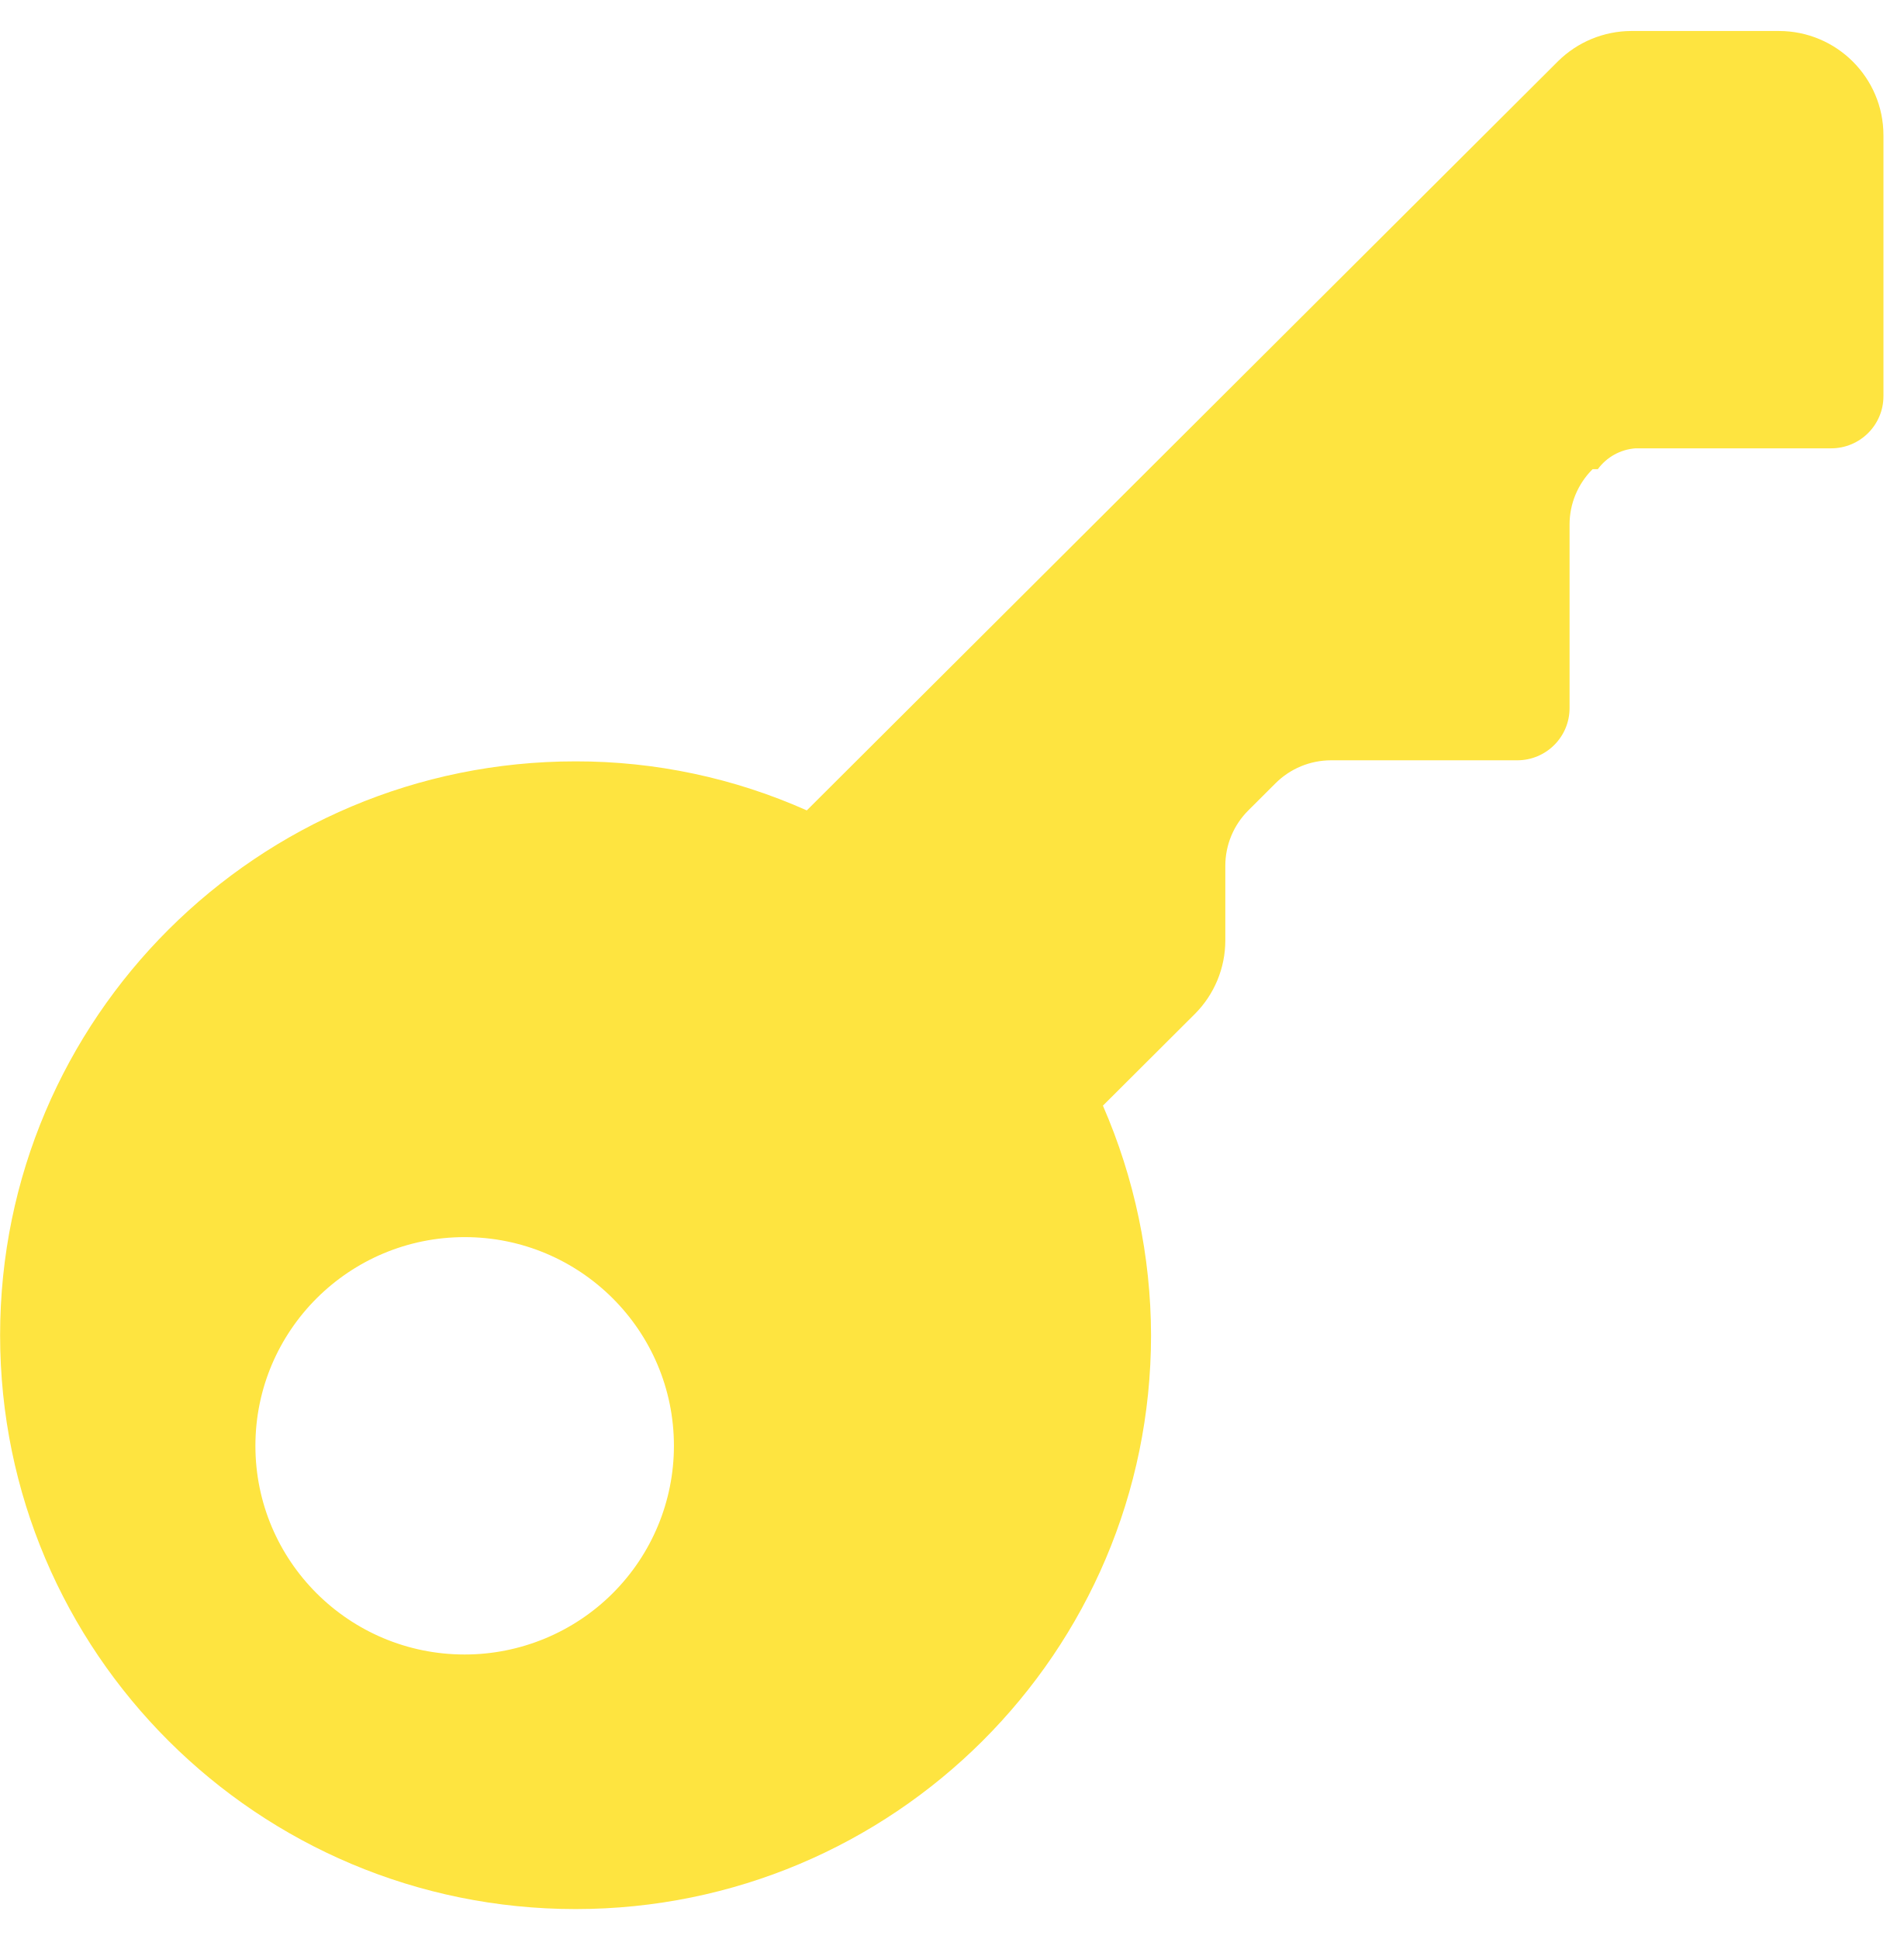
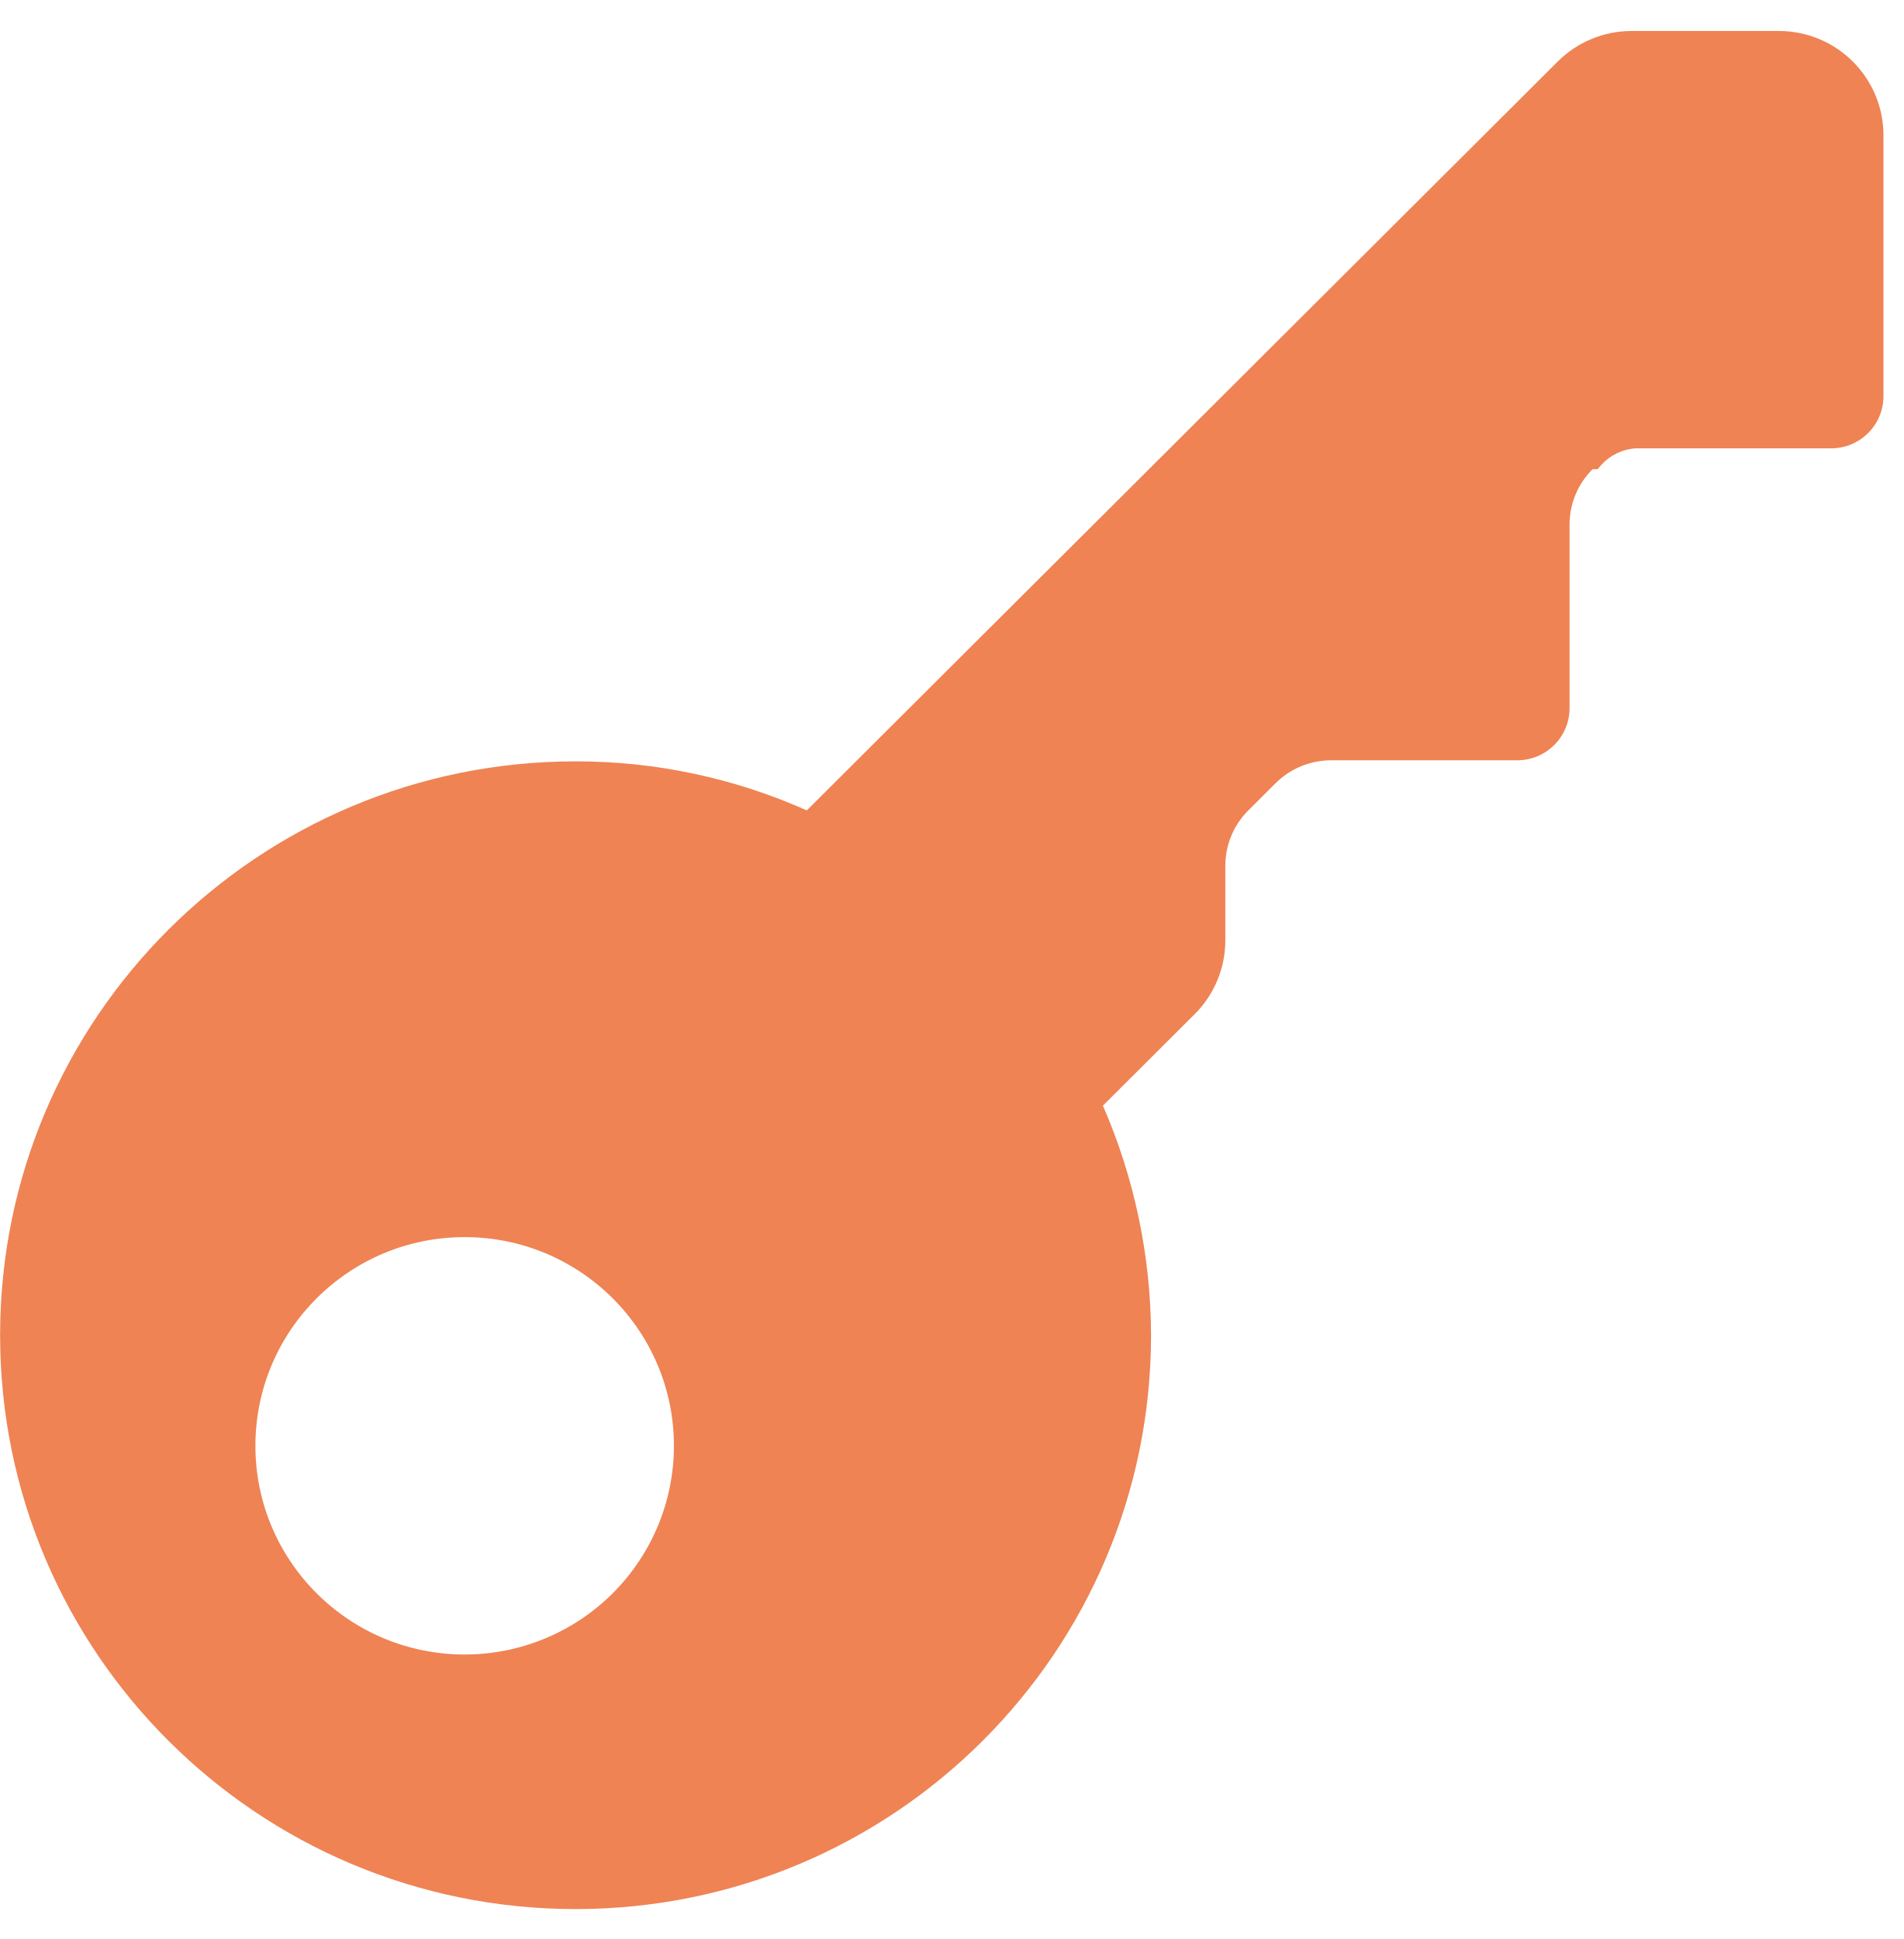
<svg xmlns="http://www.w3.org/2000/svg" width="54" height="55" viewBox="0 0 54 55" fill="none">
-   <path d="M50.459 0.879H46.274C45.495 0.882 44.749 1.19 44.196 1.737L22.886 22.987C20.823 22.067 18.587 21.593 16.327 21.596C7.312 21.596 0.003 28.884 0.003 37.873C0.003 46.863 7.312 54.151 16.327 54.151C25.342 54.151 32.651 46.863 32.651 37.873C32.646 35.633 32.181 33.417 31.286 31.362L33.897 28.758C34.446 28.207 34.755 27.463 34.758 26.686V24.555C34.759 23.967 34.993 23.403 35.411 22.987L36.183 22.217C36.6 21.801 37.166 21.567 37.756 21.566H43.039C43.858 21.566 44.523 20.904 44.523 20.086V14.877C44.523 14.289 44.758 13.725 45.176 13.309H45.324C45.576 12.965 45.967 12.748 46.393 12.717H51.943C52.762 12.717 53.427 12.055 53.427 11.237V3.838C53.427 2.204 52.098 0.879 50.459 0.879ZM13.181 46.93C9.903 46.93 7.245 44.28 7.245 41.011C7.245 37.742 9.903 35.091 13.181 35.091C16.459 35.091 19.117 37.742 19.117 41.011C19.117 42.581 18.491 44.086 17.378 45.196C16.265 46.306 14.755 46.93 13.181 46.93Z" fill="#FEE440" />
+   <path d="M50.459 0.879H46.274C45.495 0.882 44.749 1.19 44.196 1.737L22.886 22.987C20.823 22.067 18.587 21.593 16.327 21.596C7.312 21.596 0.003 28.884 0.003 37.873C0.003 46.863 7.312 54.151 16.327 54.151C25.342 54.151 32.651 46.863 32.651 37.873C32.646 35.633 32.181 33.417 31.286 31.362L33.897 28.758C34.446 28.207 34.755 27.463 34.758 26.686V24.555C34.759 23.967 34.993 23.403 35.411 22.987L36.183 22.217C36.6 21.801 37.166 21.567 37.756 21.566H43.039C43.858 21.566 44.523 20.904 44.523 20.086V14.877C44.523 14.289 44.758 13.725 45.176 13.309H45.324C45.576 12.965 45.967 12.748 46.393 12.717H51.943C52.762 12.717 53.427 12.055 53.427 11.237V3.838C53.427 2.204 52.098 0.879 50.459 0.879ZM13.181 46.93C9.903 46.93 7.245 44.28 7.245 41.011C7.245 37.742 9.903 35.091 13.181 35.091C16.459 35.091 19.117 37.742 19.117 41.011C19.117 42.581 18.491 44.086 17.378 45.196C16.265 46.306 14.755 46.93 13.181 46.93Z" fill="#EF8354" />
</svg>
